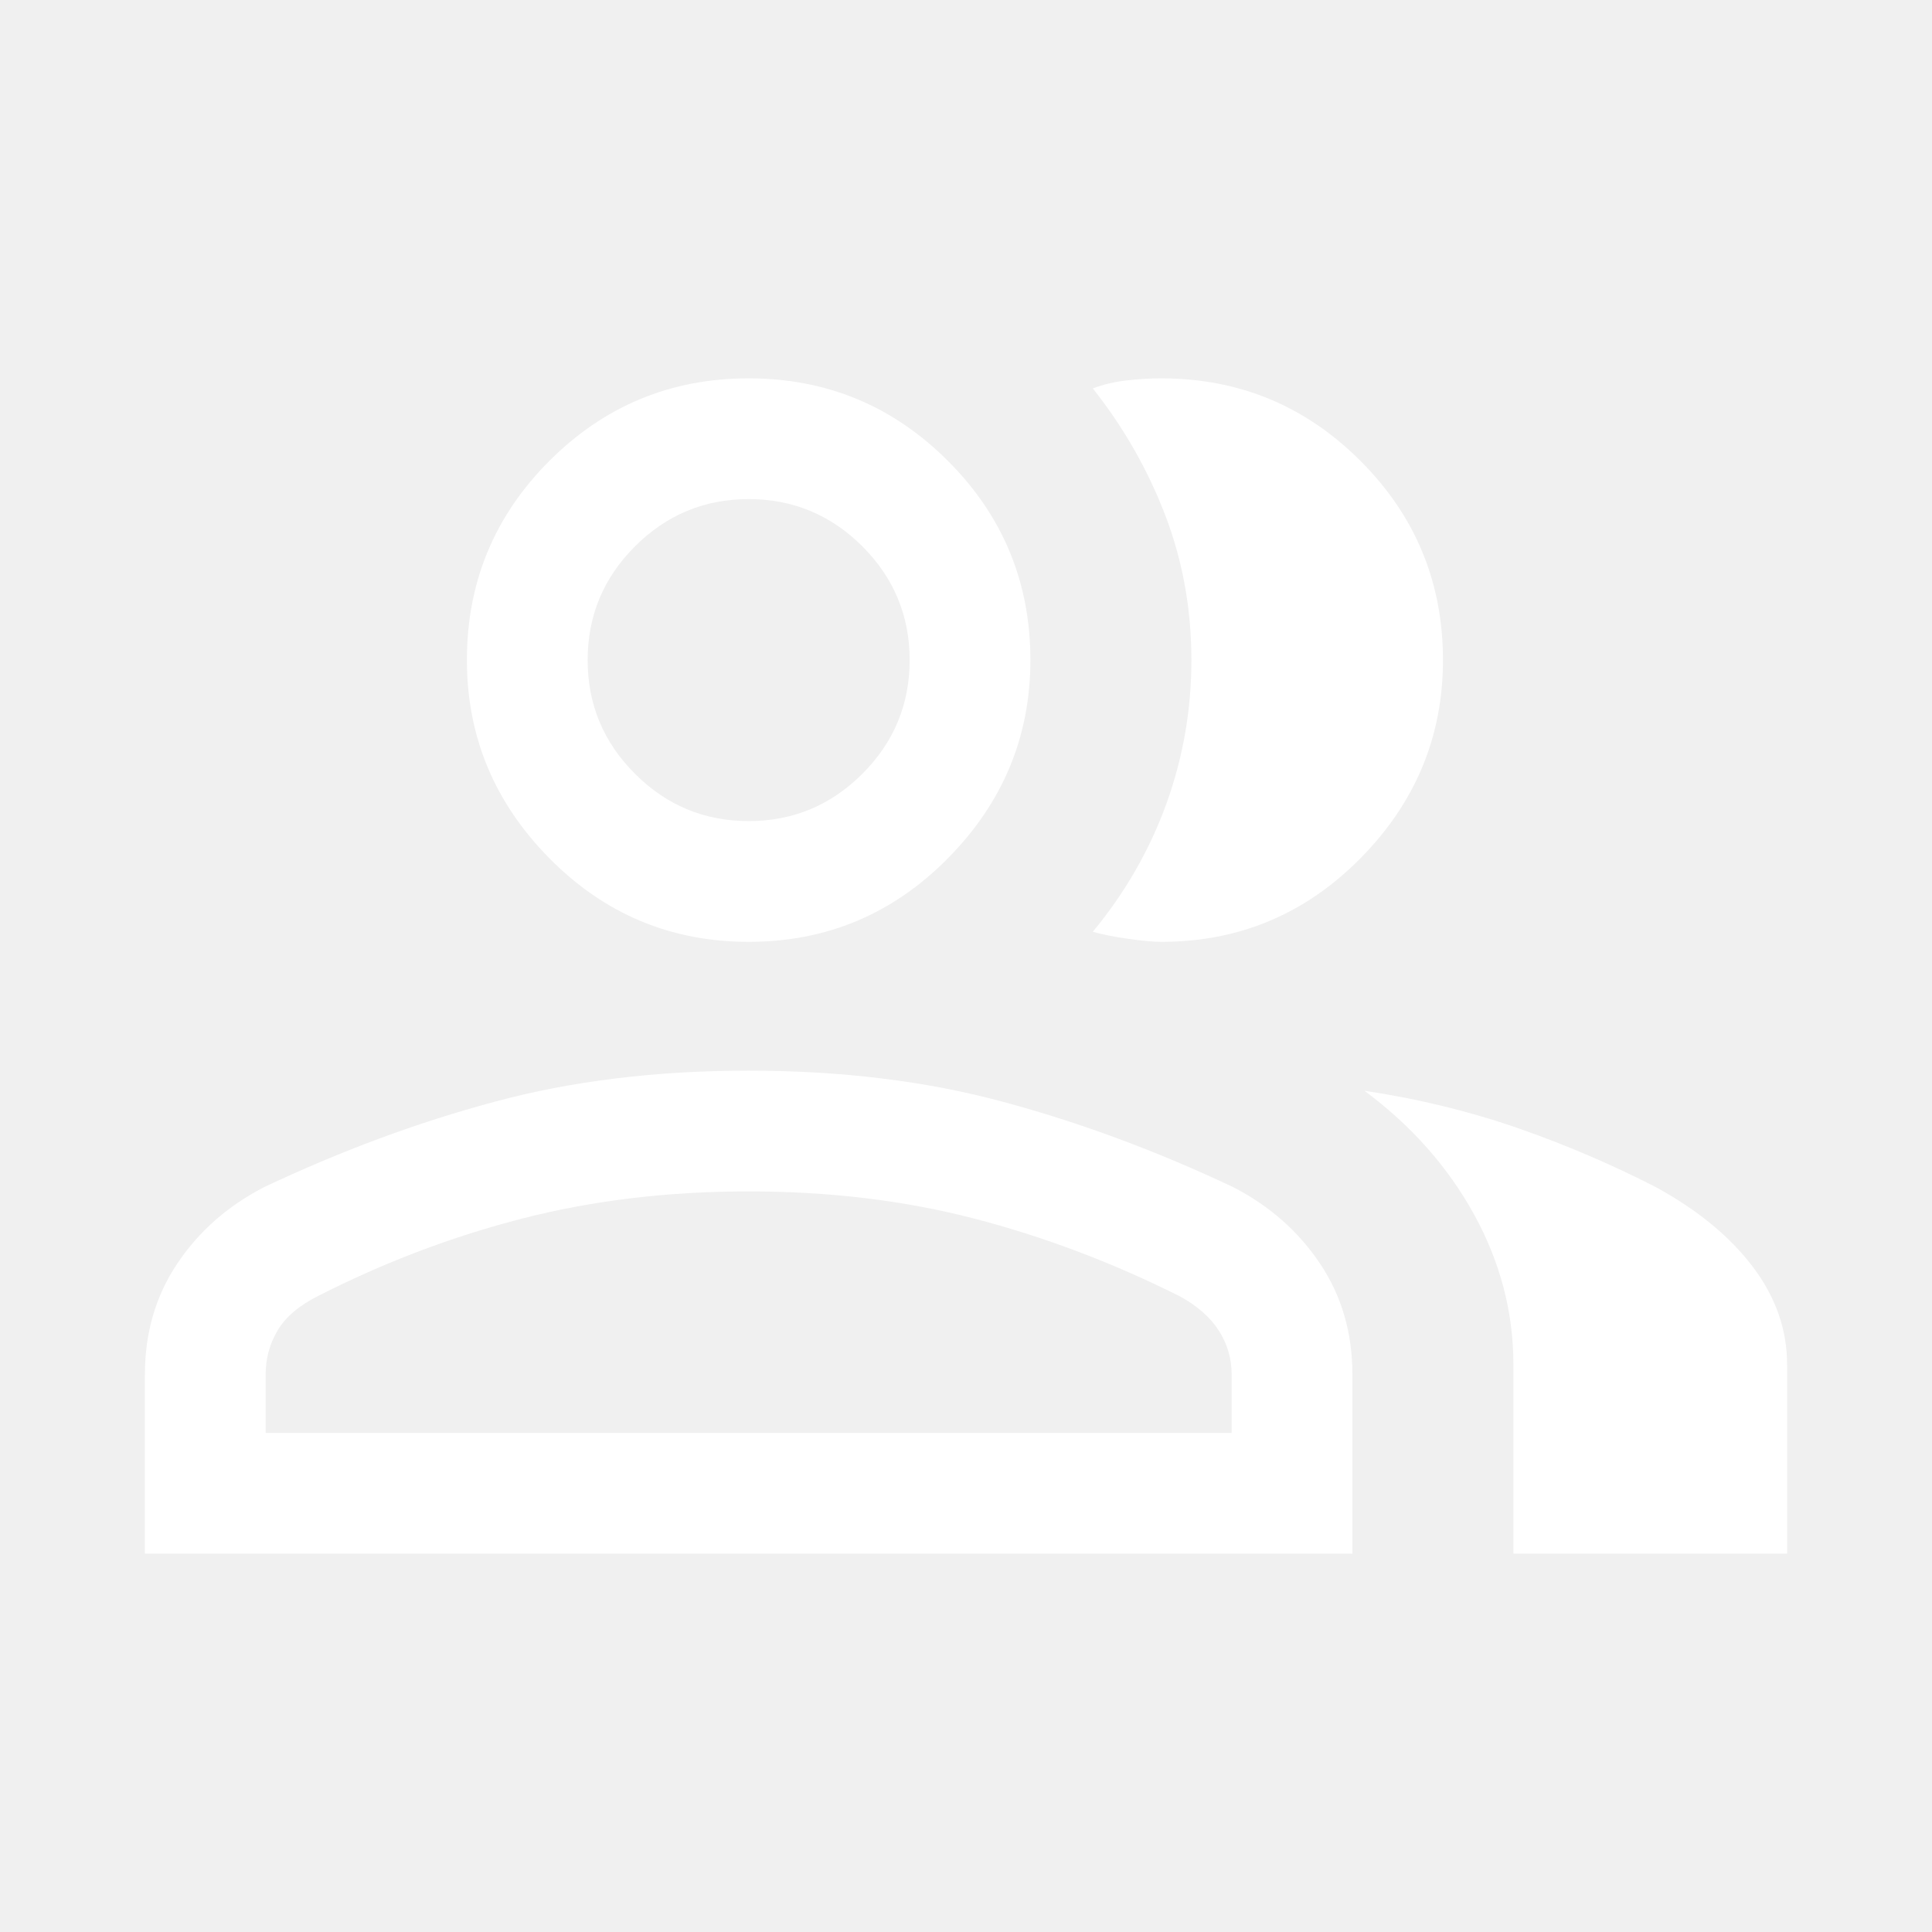
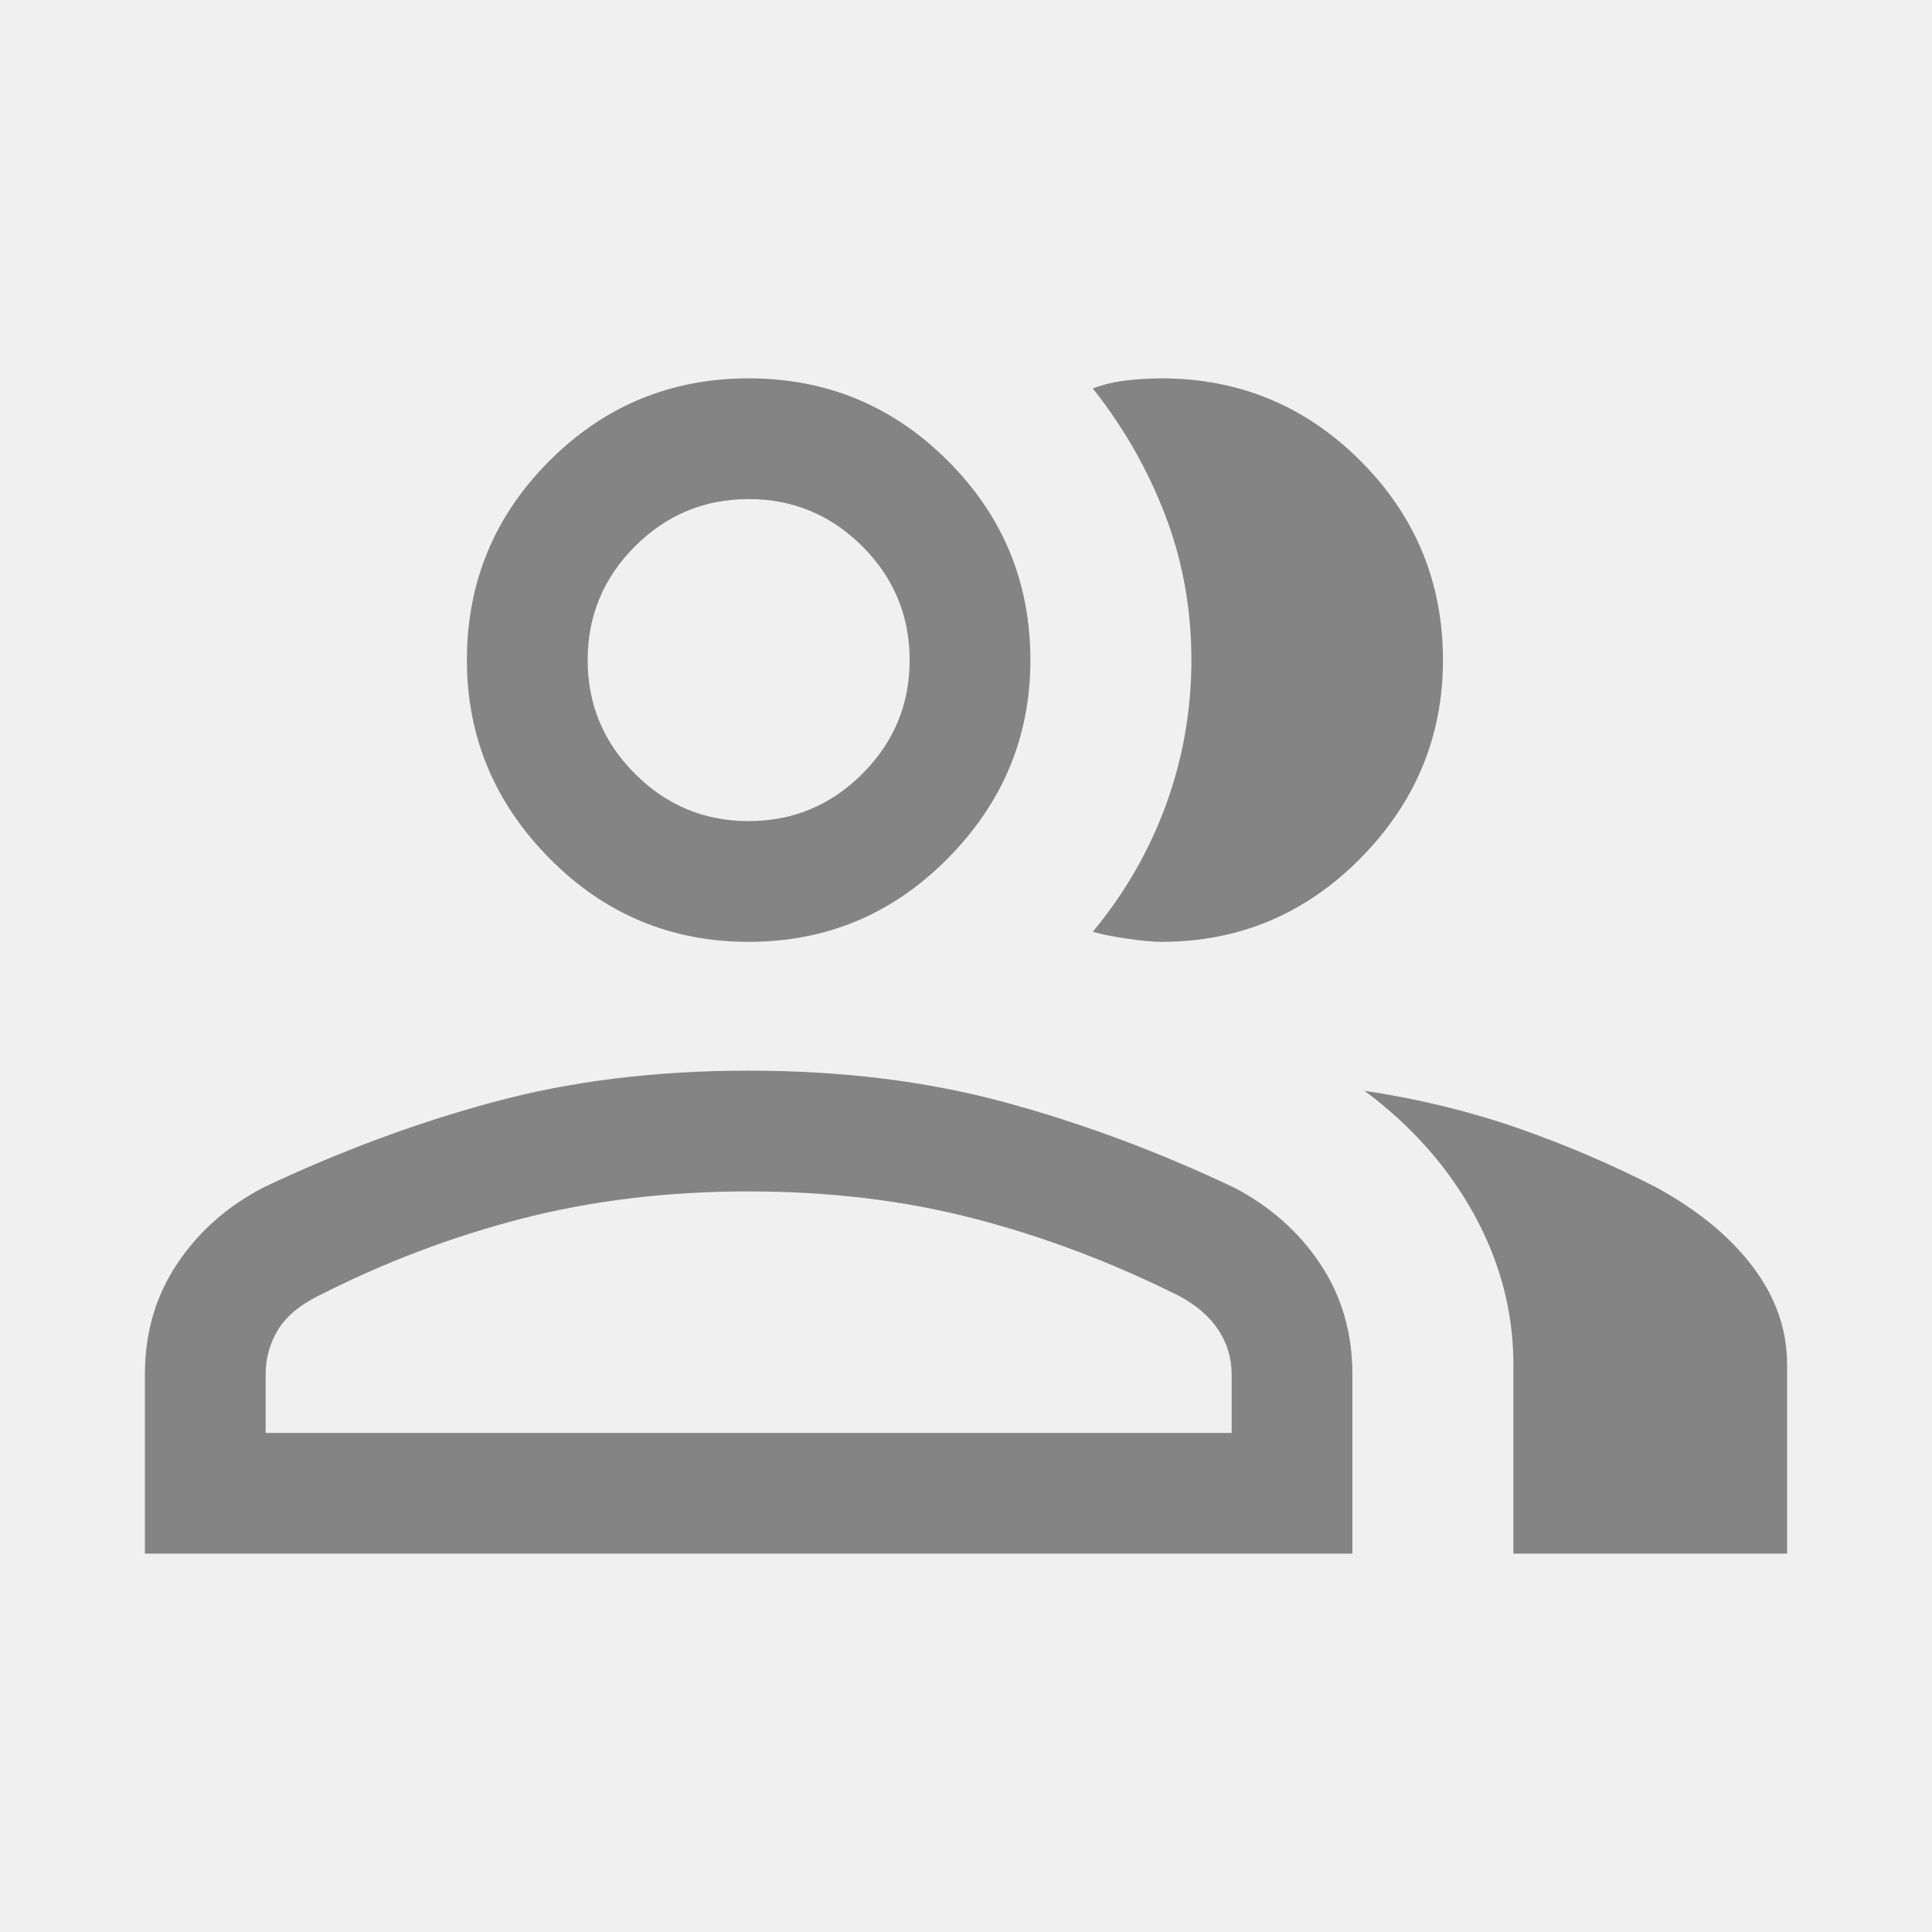
<svg xmlns="http://www.w3.org/2000/svg" width="24" height="24" viewBox="0 0 24 24" fill="none">
  <mask id="mask0_327_35369" style="mask-type:alpha" maskUnits="userSpaceOnUse" x="0" y="0" width="24" height="24">
    <rect width="24" height="24" fill="#D9D9D9" />
  </mask>
  <g mask="url(#mask0_327_35369)">
-     <path d="M1.8 19.3V17.075C1.8 16.558 1.933 16.1 2.2 15.7C2.467 15.3 2.825 14.983 3.275 14.75C4.225 14.3 5.179 13.946 6.138 13.688C7.096 13.429 8.15 13.3 9.3 13.3C10.45 13.3 11.504 13.429 12.463 13.688C13.421 13.946 14.375 14.3 15.325 14.75C15.775 14.983 16.133 15.3 16.4 15.7C16.667 16.1 16.8 16.558 16.8 17.075V19.3H1.8ZM18.8 19.3V16.95C18.8 16.3 18.637 15.679 18.312 15.087C17.987 14.496 17.533 13.983 16.95 13.55C17.617 13.65 18.25 13.804 18.85 14.012C19.45 14.221 20.025 14.467 20.575 14.75C21.092 15.033 21.492 15.363 21.775 15.738C22.058 16.113 22.2 16.517 22.2 16.95V19.3H18.8ZM9.3 11.7C8.333 11.7 7.508 11.354 6.825 10.662C6.142 9.971 5.8 9.15 5.8 8.2C5.8 7.233 6.142 6.408 6.825 5.725C7.508 5.042 8.333 4.7 9.3 4.7C10.267 4.7 11.092 5.042 11.775 5.725C12.458 6.408 12.8 7.233 12.8 8.2C12.8 9.15 12.458 9.971 11.775 10.662C11.092 11.354 10.267 11.7 9.3 11.7ZM17.925 8.2C17.925 9.15 17.583 9.971 16.9 10.662C16.217 11.354 15.392 11.7 14.425 11.7C14.325 11.7 14.187 11.687 14.012 11.662C13.837 11.637 13.692 11.608 13.575 11.575C13.975 11.092 14.279 10.563 14.488 9.988C14.696 9.413 14.8 8.817 14.8 8.2C14.8 7.567 14.692 6.967 14.475 6.4C14.258 5.833 13.958 5.308 13.575 4.825C13.708 4.775 13.85 4.742 14 4.725C14.15 4.708 14.292 4.7 14.425 4.7C15.392 4.7 16.217 5.042 16.9 5.725C17.583 6.408 17.925 7.233 17.925 8.2ZM3.3 17.8H15.3V17.075C15.3 16.875 15.246 16.692 15.138 16.525C15.029 16.358 14.867 16.217 14.65 16.1C13.817 15.683 12.967 15.362 12.1 15.137C11.233 14.912 10.3 14.8 9.3 14.8C8.3 14.8 7.363 14.912 6.488 15.137C5.613 15.362 4.767 15.683 3.95 16.1C3.717 16.217 3.55 16.358 3.45 16.525C3.35 16.692 3.3 16.875 3.3 17.075V17.8ZM9.3 10.2C9.85 10.2 10.321 10.004 10.713 9.612C11.104 9.221 11.3 8.75 11.3 8.2C11.3 7.65 11.104 7.179 10.713 6.787C10.321 6.396 9.85 6.2 9.3 6.2C8.75 6.2 8.279 6.396 7.888 6.787C7.496 7.179 7.3 7.65 7.3 8.2C7.3 8.75 7.496 9.221 7.888 9.612C8.279 10.004 8.75 10.2 9.3 10.2Z" fill="#ffffff" />
+     <path d="M1.8 19.3V17.075C1.8 16.558 1.933 16.1 2.2 15.7C2.467 15.3 2.825 14.983 3.275 14.75C4.225 14.3 5.179 13.946 6.138 13.688C7.096 13.429 8.15 13.3 9.3 13.3C10.45 13.3 11.504 13.429 12.463 13.688C13.421 13.946 14.375 14.3 15.325 14.75C15.775 14.983 16.133 15.3 16.4 15.7C16.667 16.1 16.8 16.558 16.8 17.075V19.3H1.8ZM18.8 19.3V16.95C18.8 16.3 18.637 15.679 18.312 15.087C17.987 14.496 17.533 13.983 16.95 13.55C17.617 13.65 18.25 13.804 18.85 14.012C19.45 14.221 20.025 14.467 20.575 14.75C21.092 15.033 21.492 15.363 21.775 15.738C22.058 16.113 22.2 16.517 22.2 16.95V19.3H18.8ZM9.3 11.7C8.333 11.7 7.508 11.354 6.825 10.662C6.142 9.971 5.8 9.15 5.8 8.2C5.8 7.233 6.142 6.408 6.825 5.725C7.508 5.042 8.333 4.7 9.3 4.7C10.267 4.7 11.092 5.042 11.775 5.725C12.458 6.408 12.8 7.233 12.8 8.2C12.8 9.15 12.458 9.971 11.775 10.662C11.092 11.354 10.267 11.7 9.3 11.7ZM17.925 8.2C17.925 9.15 17.583 9.971 16.9 10.662C16.217 11.354 15.392 11.7 14.425 11.7C14.325 11.7 14.187 11.687 14.012 11.662C13.837 11.637 13.692 11.608 13.575 11.575C13.975 11.092 14.279 10.563 14.488 9.988C14.696 9.413 14.8 8.817 14.8 8.2C14.8 7.567 14.692 6.967 14.475 6.4C14.258 5.833 13.958 5.308 13.575 4.825C13.708 4.775 13.85 4.742 14 4.725C14.15 4.708 14.292 4.7 14.425 4.7C15.392 4.7 16.217 5.042 16.9 5.725C17.583 6.408 17.925 7.233 17.925 8.2ZM3.3 17.8H15.3V17.075C15.3 16.875 15.246 16.692 15.138 16.525C15.029 16.358 14.867 16.217 14.65 16.1C13.817 15.683 12.967 15.362 12.1 15.137C11.233 14.912 10.3 14.8 9.3 14.8C8.3 14.8 7.363 14.912 6.488 15.137C5.613 15.362 4.767 15.683 3.95 16.1C3.717 16.217 3.55 16.358 3.45 16.525C3.35 16.692 3.3 16.875 3.3 17.075V17.8ZM9.3 10.2C9.85 10.2 10.321 10.004 10.713 9.612C11.104 9.221 11.3 8.75 11.3 8.2C11.3 7.65 11.104 7.179 10.713 6.787C10.321 6.396 9.85 6.2 9.3 6.2C8.75 6.2 8.279 6.396 7.888 6.787C7.496 7.179 7.3 7.65 7.3 8.2C7.3 8.75 7.496 9.221 7.888 9.612C8.279 10.004 8.75 10.2 9.3 10.2Z" fill="#848484" />
  </g>
</svg>
